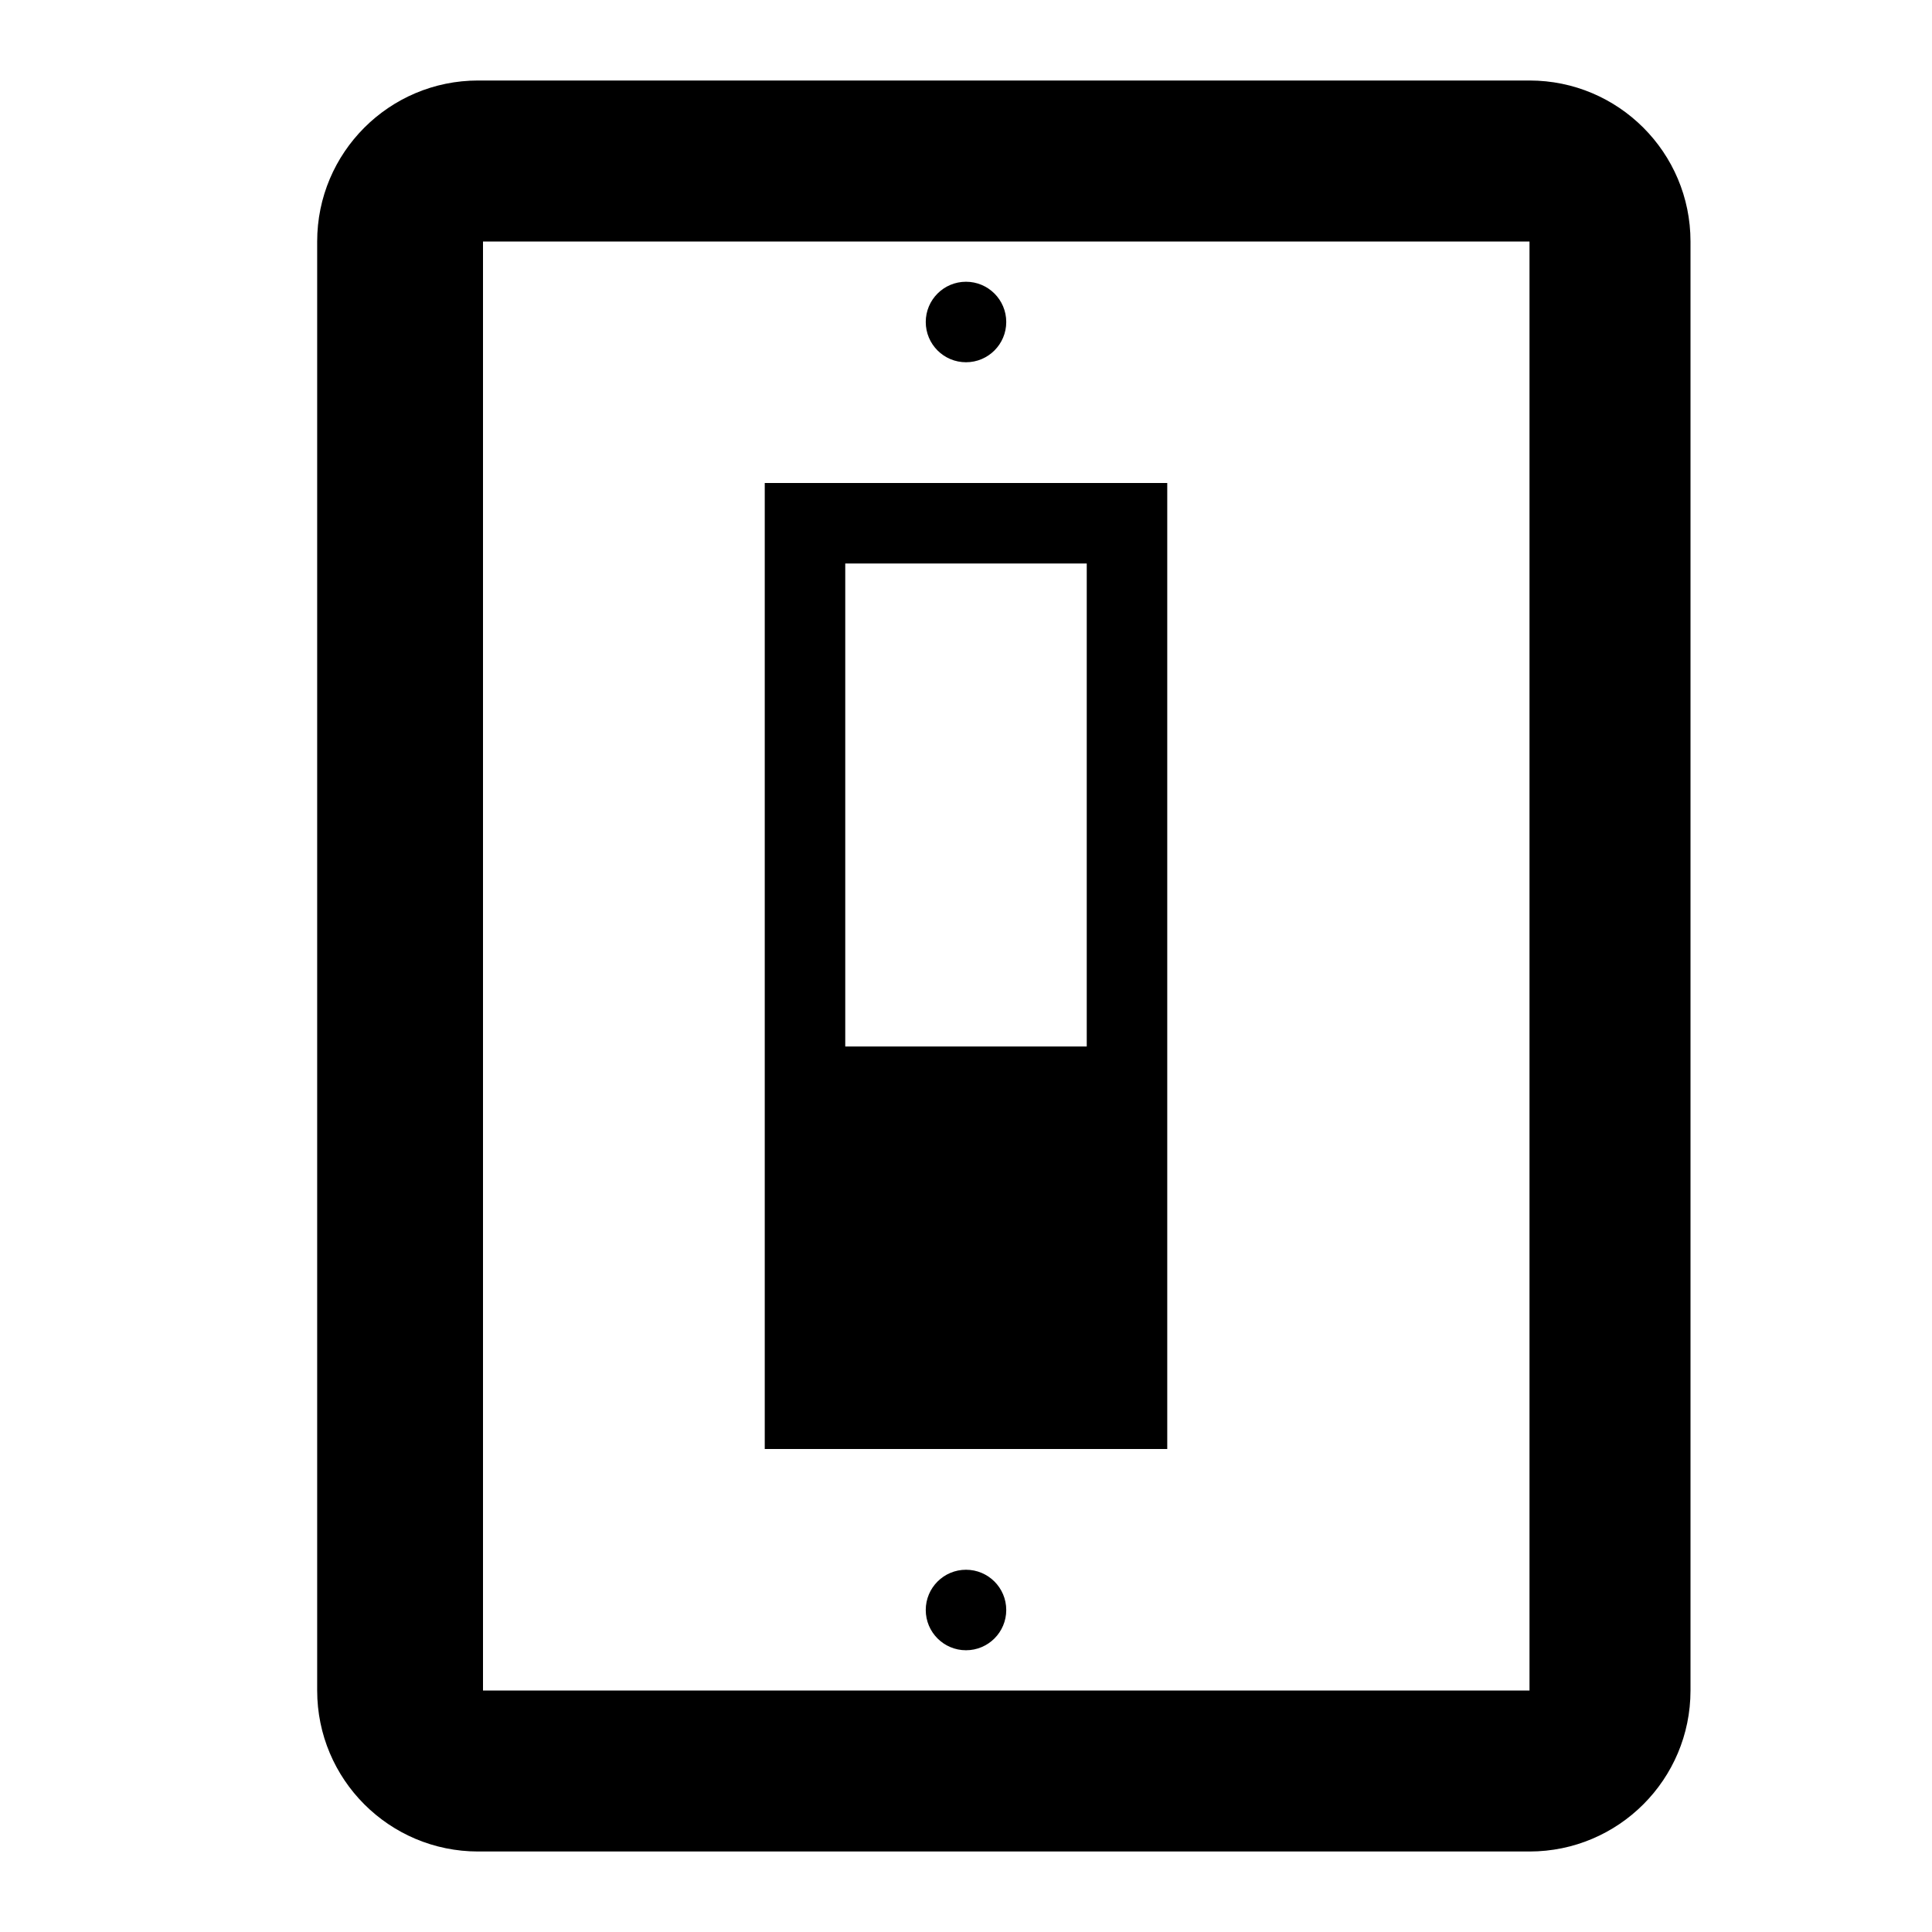
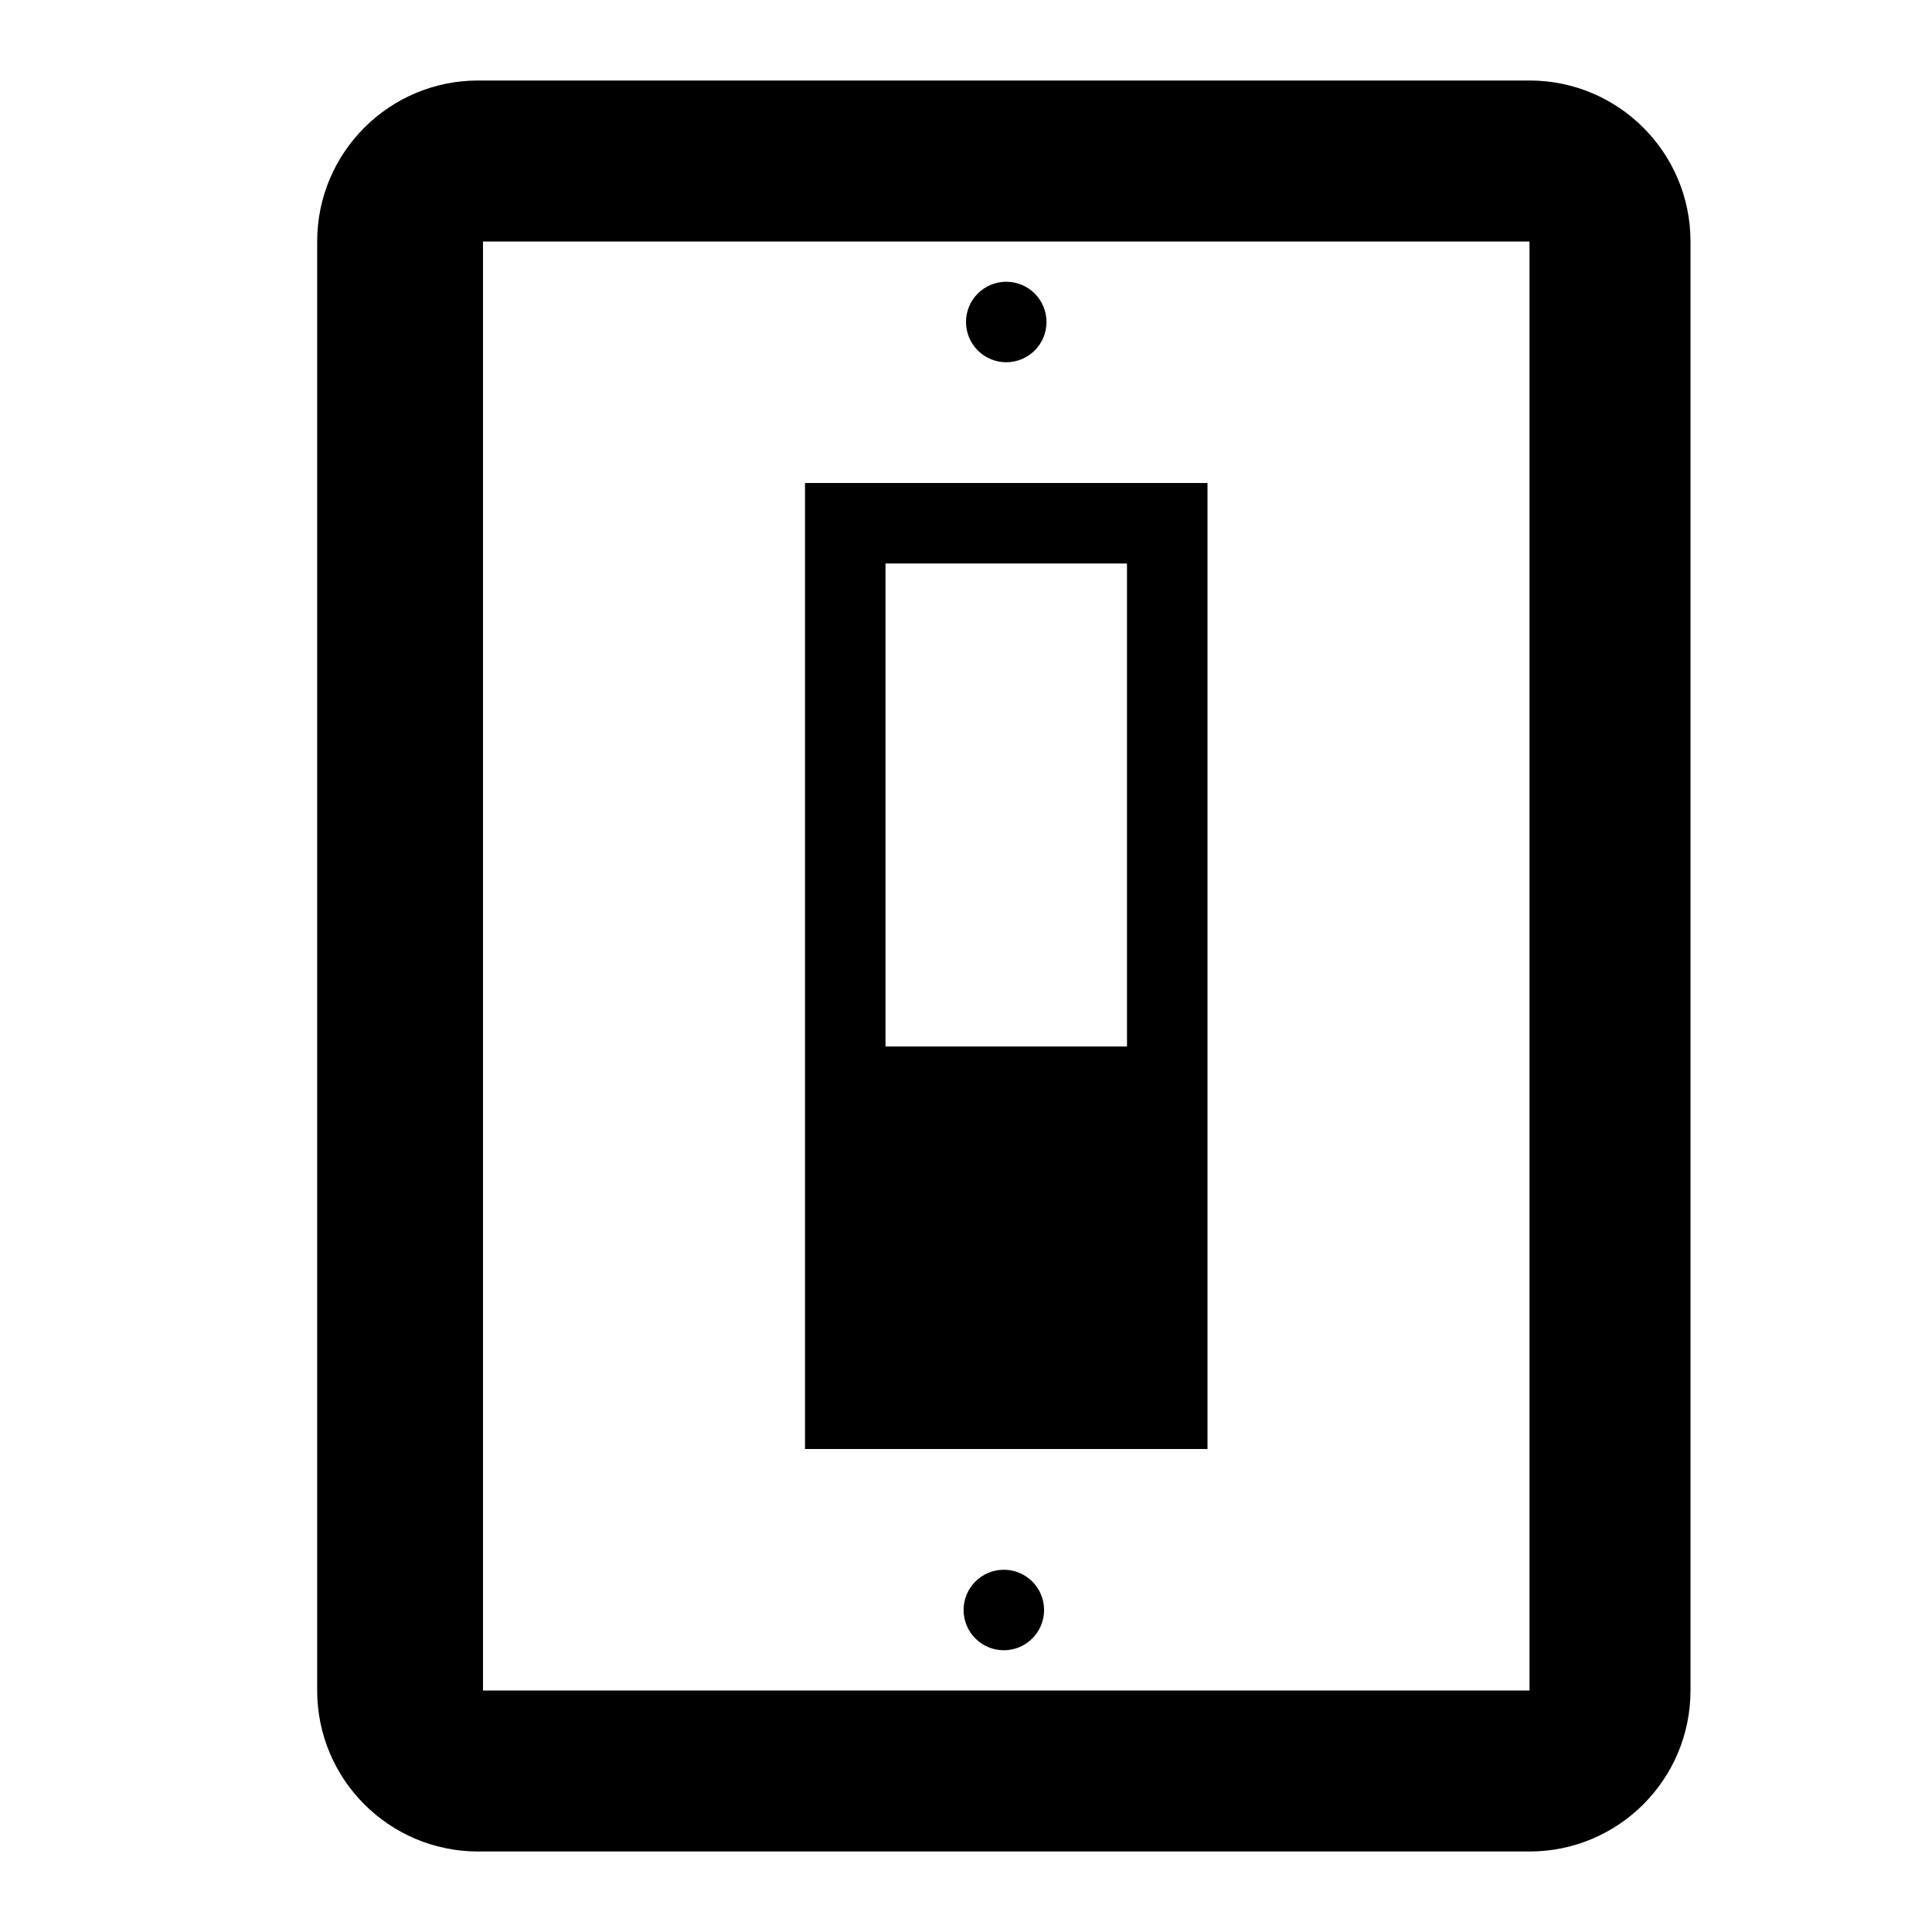
<svg xmlns="http://www.w3.org/2000/svg" id="Layer_1" data-name="Layer 1" viewBox="0 0 24 24">
-   <path d="M9.5,6V18h5V6Zm4,7h-3V7h3Z" />
-   <circle cx="12" cy="4" r="0.5" />
-   <circle cx="12" cy="20" r="0.5" />
+   <path d="M10,6V18h5V6Zm4,7H11V7h3Z" />
+   <circle cx="12.5" cy="4" r="0.5" />
+   <circle cx="12.47" cy="20" r="0.5" />
  <path d="M19,1H5.94a2,2,0,0,0-2,2V21a2,2,0,0,0,2,2H19a2,2,0,0,0,2-2V3A2,2,0,0,0,19,1Zm0,20H6V3H19Z" />
</svg>
